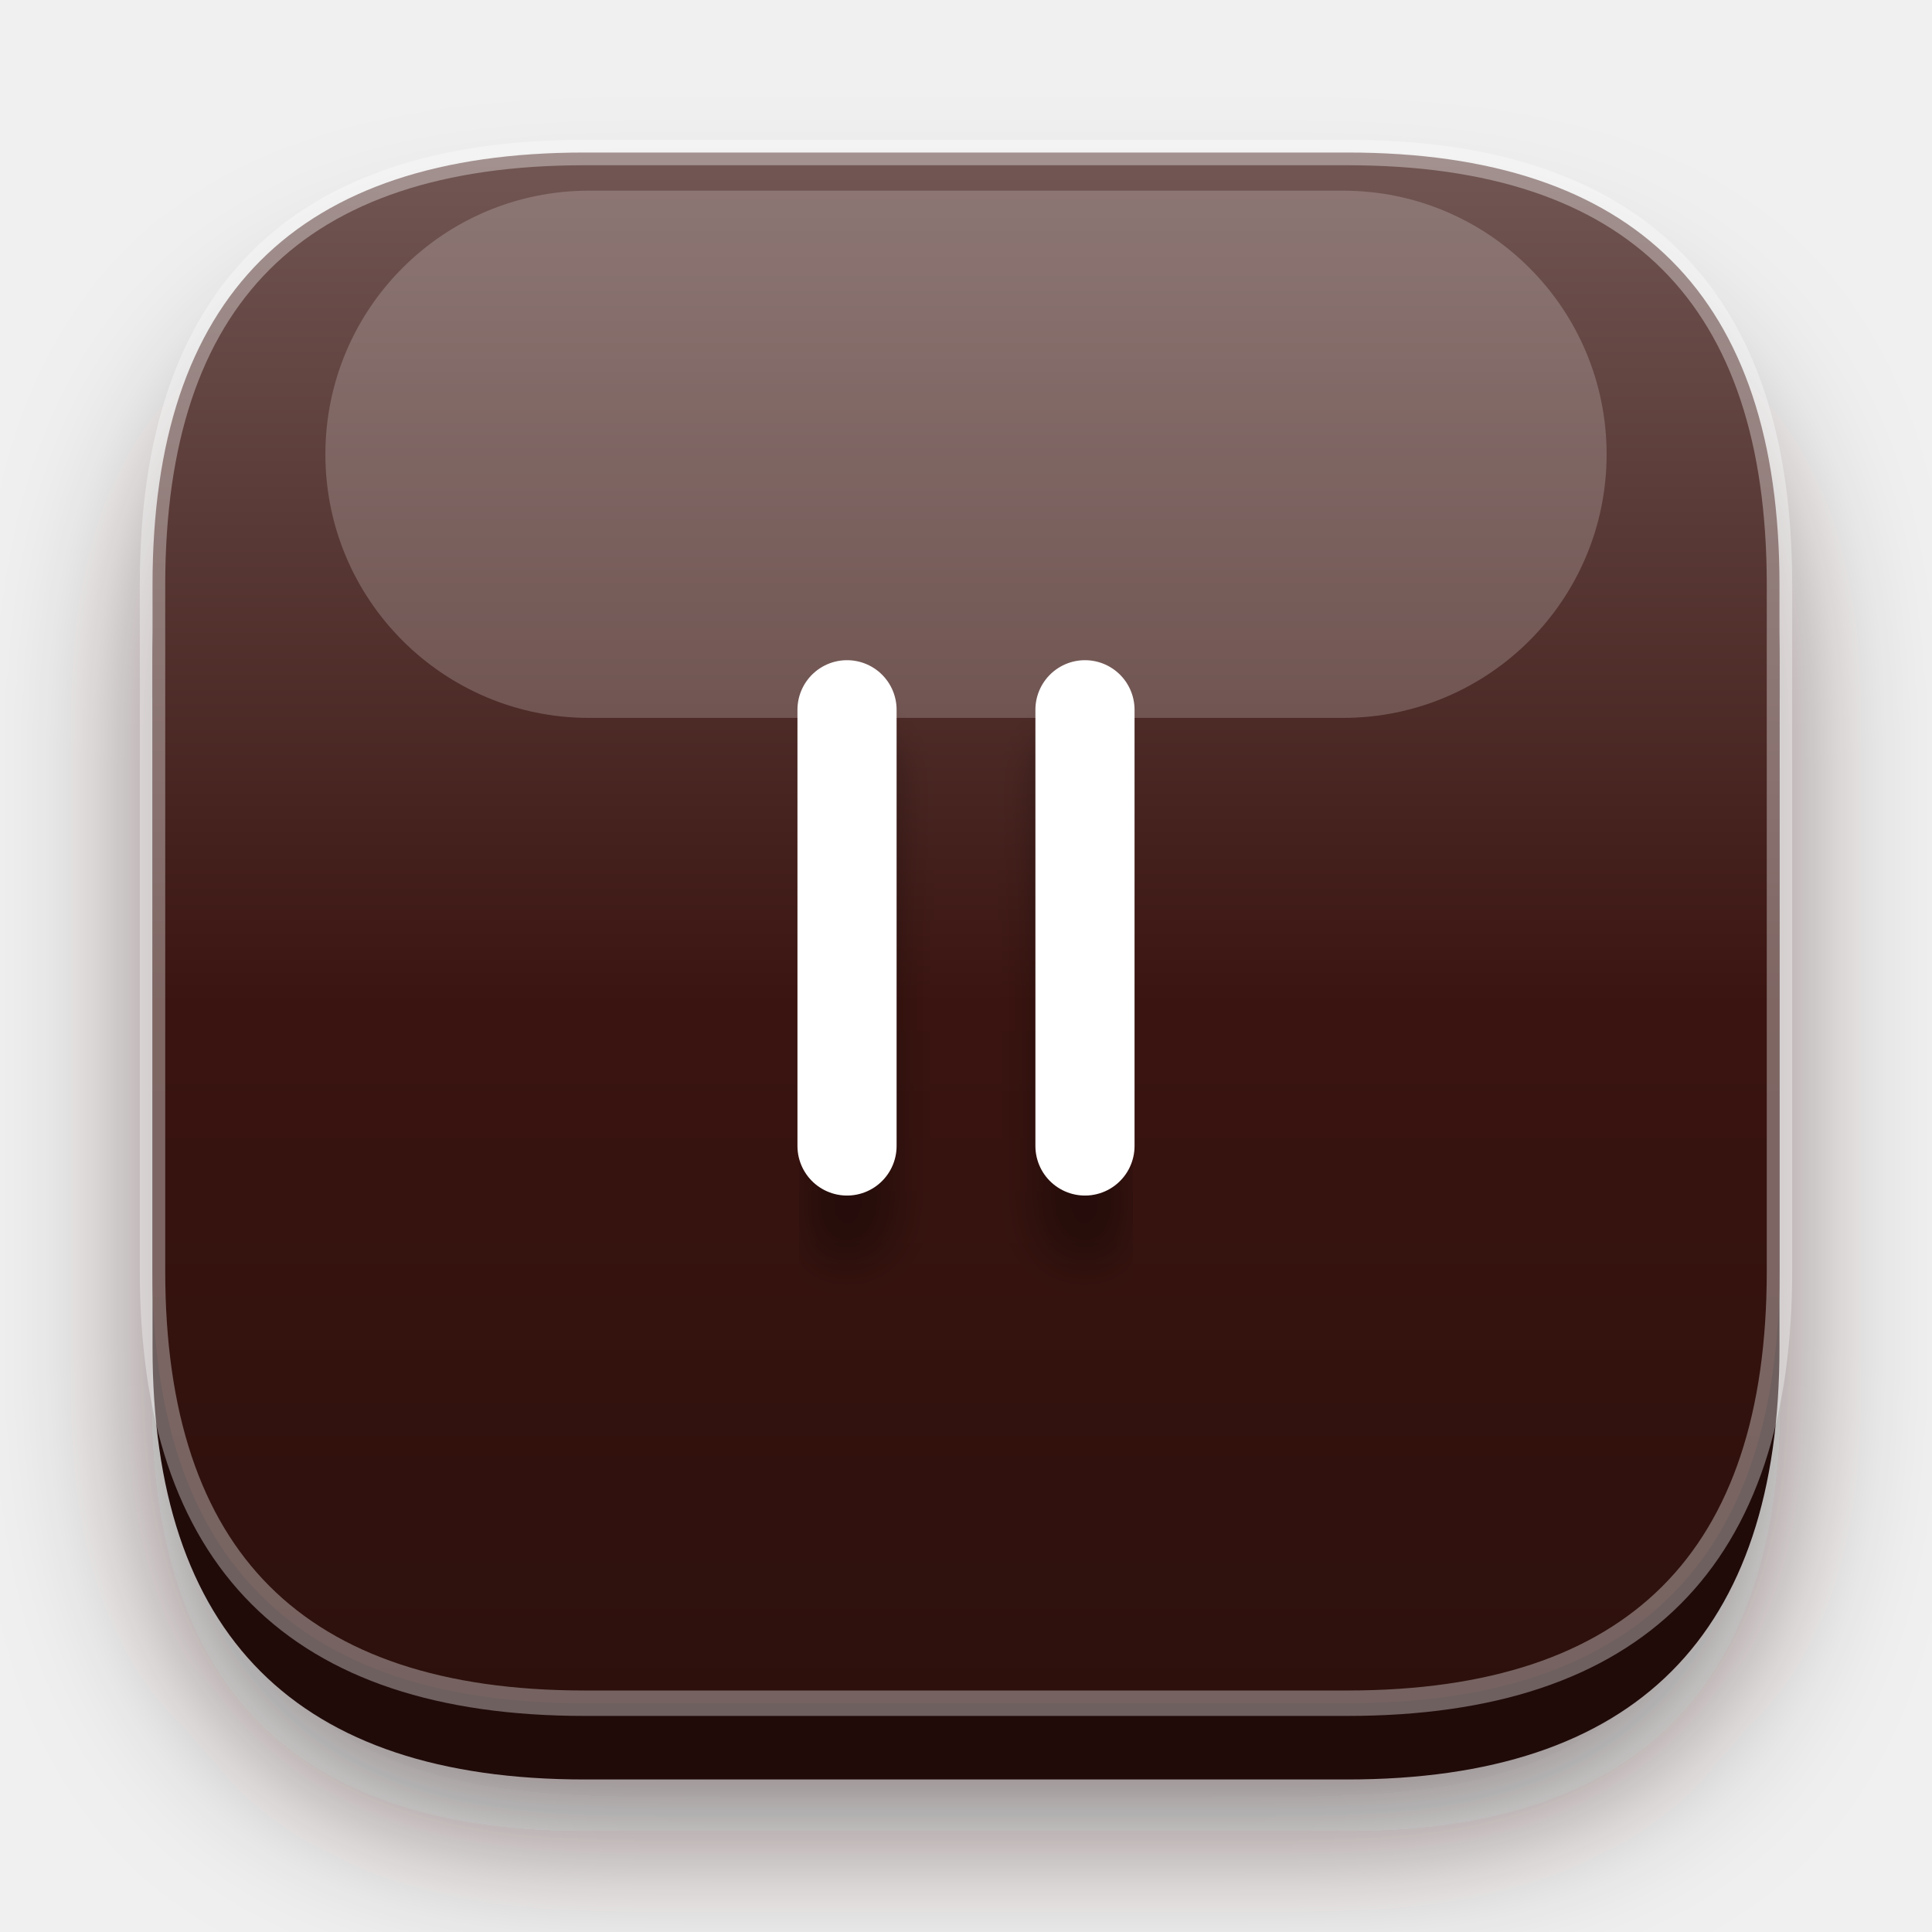
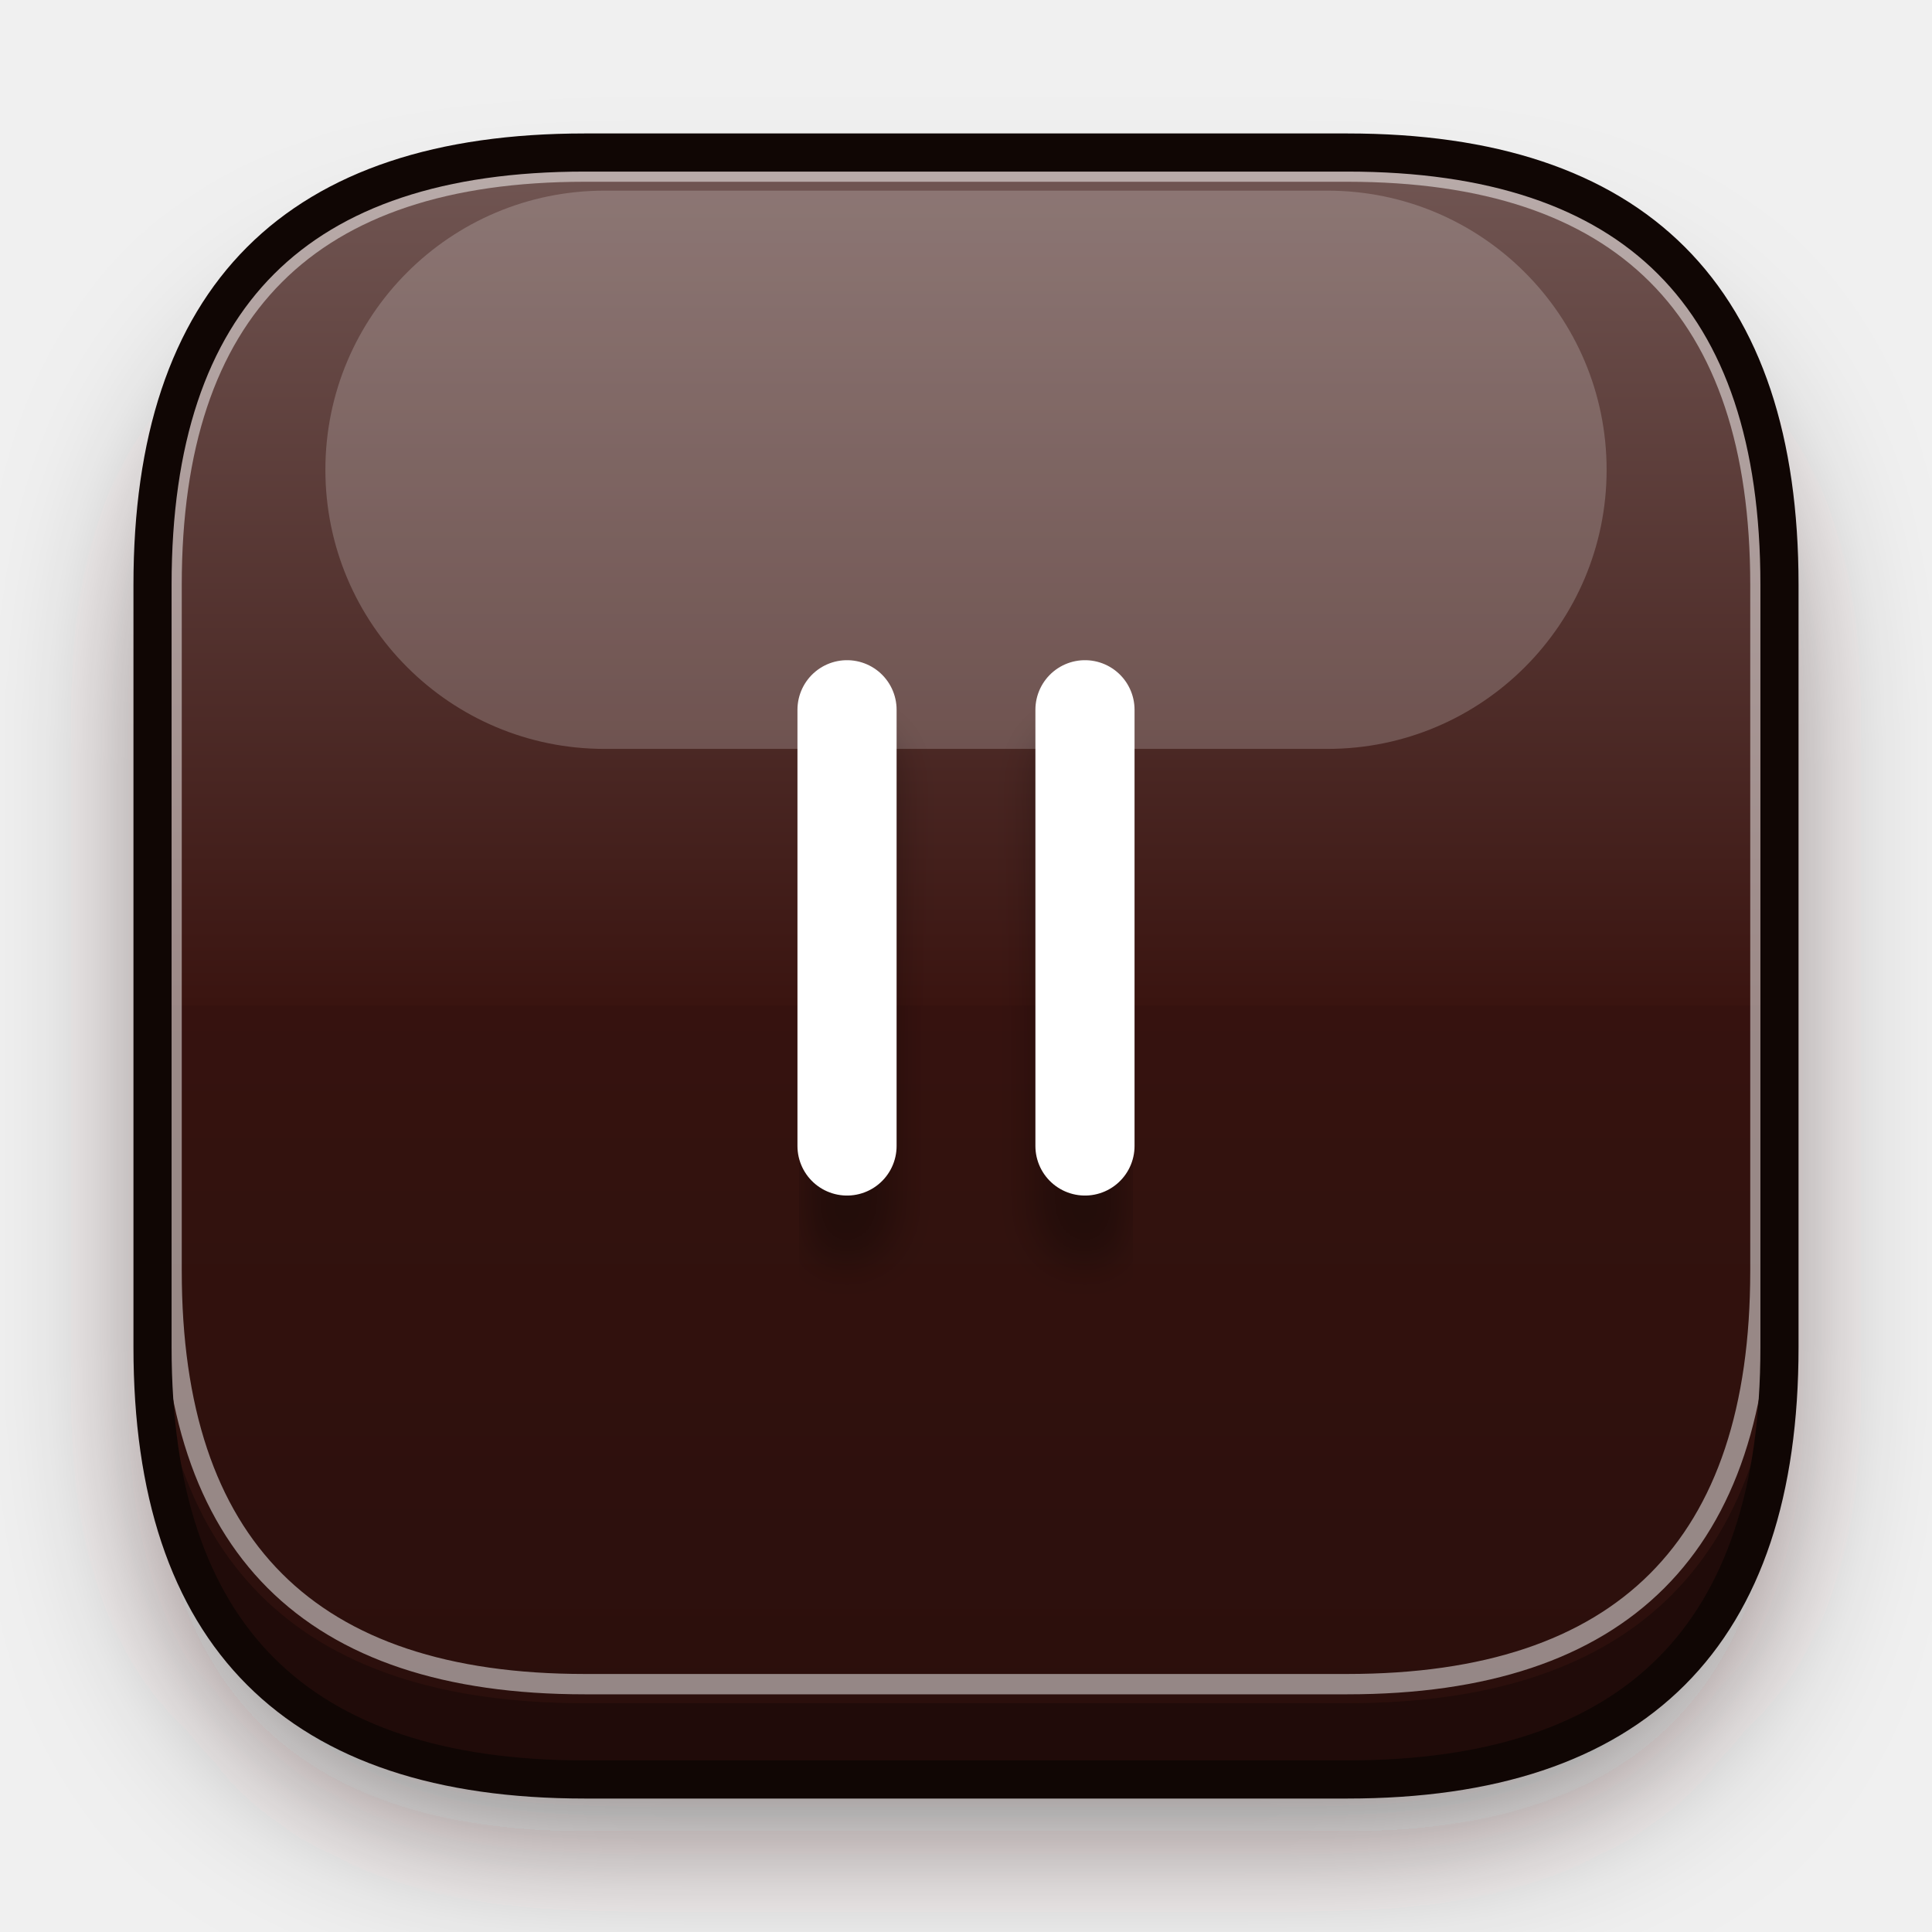
<svg xmlns="http://www.w3.org/2000/svg" viewBox="-12 -12 152 152" width="152" height="152">
  <defs>
    <filter id="sh" x="-30%" y="-40%" width="160%" height="200%">
      <feGaussianBlur stdDeviation="6" />
    </filter>
    <filter id="gs" x="-20%" y="-20%" width="140%" height="140%">
      <feGaussianBlur stdDeviation="2" />
    </filter>
    <filter id="glow" x="-50%" y="-50%" width="200%" height="200%">
      <feGaussianBlur stdDeviation="4" />
    </filter>
    <filter id="grain">
      <feTurbulence type="fractalNoise" baseFrequency="1.1" numOctaves="2" />
      <feColorMatrix values="0 0 0 0 0  0 0 0 0 0  0 0 0 0 0  0 0 0 .7 0" />
    </filter>
  </defs>
  <defs>
    <linearGradient id="f54" x1="0" y1="0" x2="0" y2="1">
      <stop offset="0" stop-color="#715653" />
      <stop offset=".55" stop-color="#3a1410" />
      <stop offset="1" stop-color="#2d100c" />
    </linearGradient>
    <clipPath id="c54">
      <path d="M34 0 H94 Q128 0 128 34 V88 Q128 122 94 122 H34 Q0 122 0 88 V34 Q0 0 34 0 Z" />
    </clipPath>
  </defs>
  <path d="M34 6 H94 Q128 6 128 40 V94 Q128 128 94 128 H34 Q0 128 0 94 V40 Q0 6 34 6 Z" fill="#200b09" opacity=".5" filter="url(#sh)" transform="translate(0 4)" />
  <path d="M34 6 H94 Q128 6 128 40 V94 Q128 128 94 128 H34 Q0 128 0 94 V40 Q0 6 34 6 Z" fill="#200b09" />
  <path d="M34 0 H94 Q128 0 128 34 V88 Q128 122 94 122 H34 Q0 122 0 88 V34 Q0 0 34 0 Z" fill="url(#f54)" />
  <g clip-path="url(#c54)">
-     <rect x="13.6" y="3" width="100.8" height="41.48" rx="20.74" fill="#fff" opacity="0.2" />
+     <rect x="0" y="67.1" width="128" height="54.9" fill="#200b09" opacity=".18" />
+     <rect x="13.6" y="3" width="100.8" height="43.92" rx="21.96" fill="#fff" opacity="0.2" />
  </g>
-   <path d="M34 0 H94 Q128 0 128 34 V88 Q128 122 94 122 H34 Q0 122 0 88 V34 Q0 0 34 0 Z" fill="none" stroke="#fff" stroke-opacity=".35" stroke-width="2" />
+   <path d="M34.0 1.5 H94.0 Q126.5 1.5 126.5 34.0 V88.0 Q126.5 120.5 94.0 120.5 H34.0 Q1.5 120.5 1.5 88.0 V34.0 Q1.5 1.5 34.0 1.5 Z" fill="none" stroke="#fff" stroke-opacity=".5" stroke-width="1.6" />
+   <path d="M34 0 H94 Q128 0 128 34 V94 Q128 128 94 128 H34 Q0 128 0 94 V34 Q0 0 34 0 Z" fill="none" stroke="#100604" stroke-width="3" />
  <g transform="translate(64 64) scale(.78) translate(-64 -64) translate(0 3)" opacity=".3" filter="url(#gs)">
    <path d="M52 42 V86 M76 42 V86" fill="none" stroke="#000" stroke-width="10" stroke-linecap="round" stroke-linejoin="round" />
  </g>
  <g transform="translate(64 61) scale(.78) translate(-64 -64)">
    <path d="M52 42 V86 M76 42 V86" fill="none" stroke="#ffffff" stroke-width="10" stroke-linecap="round" stroke-linejoin="round" />
  </g>
</svg>
